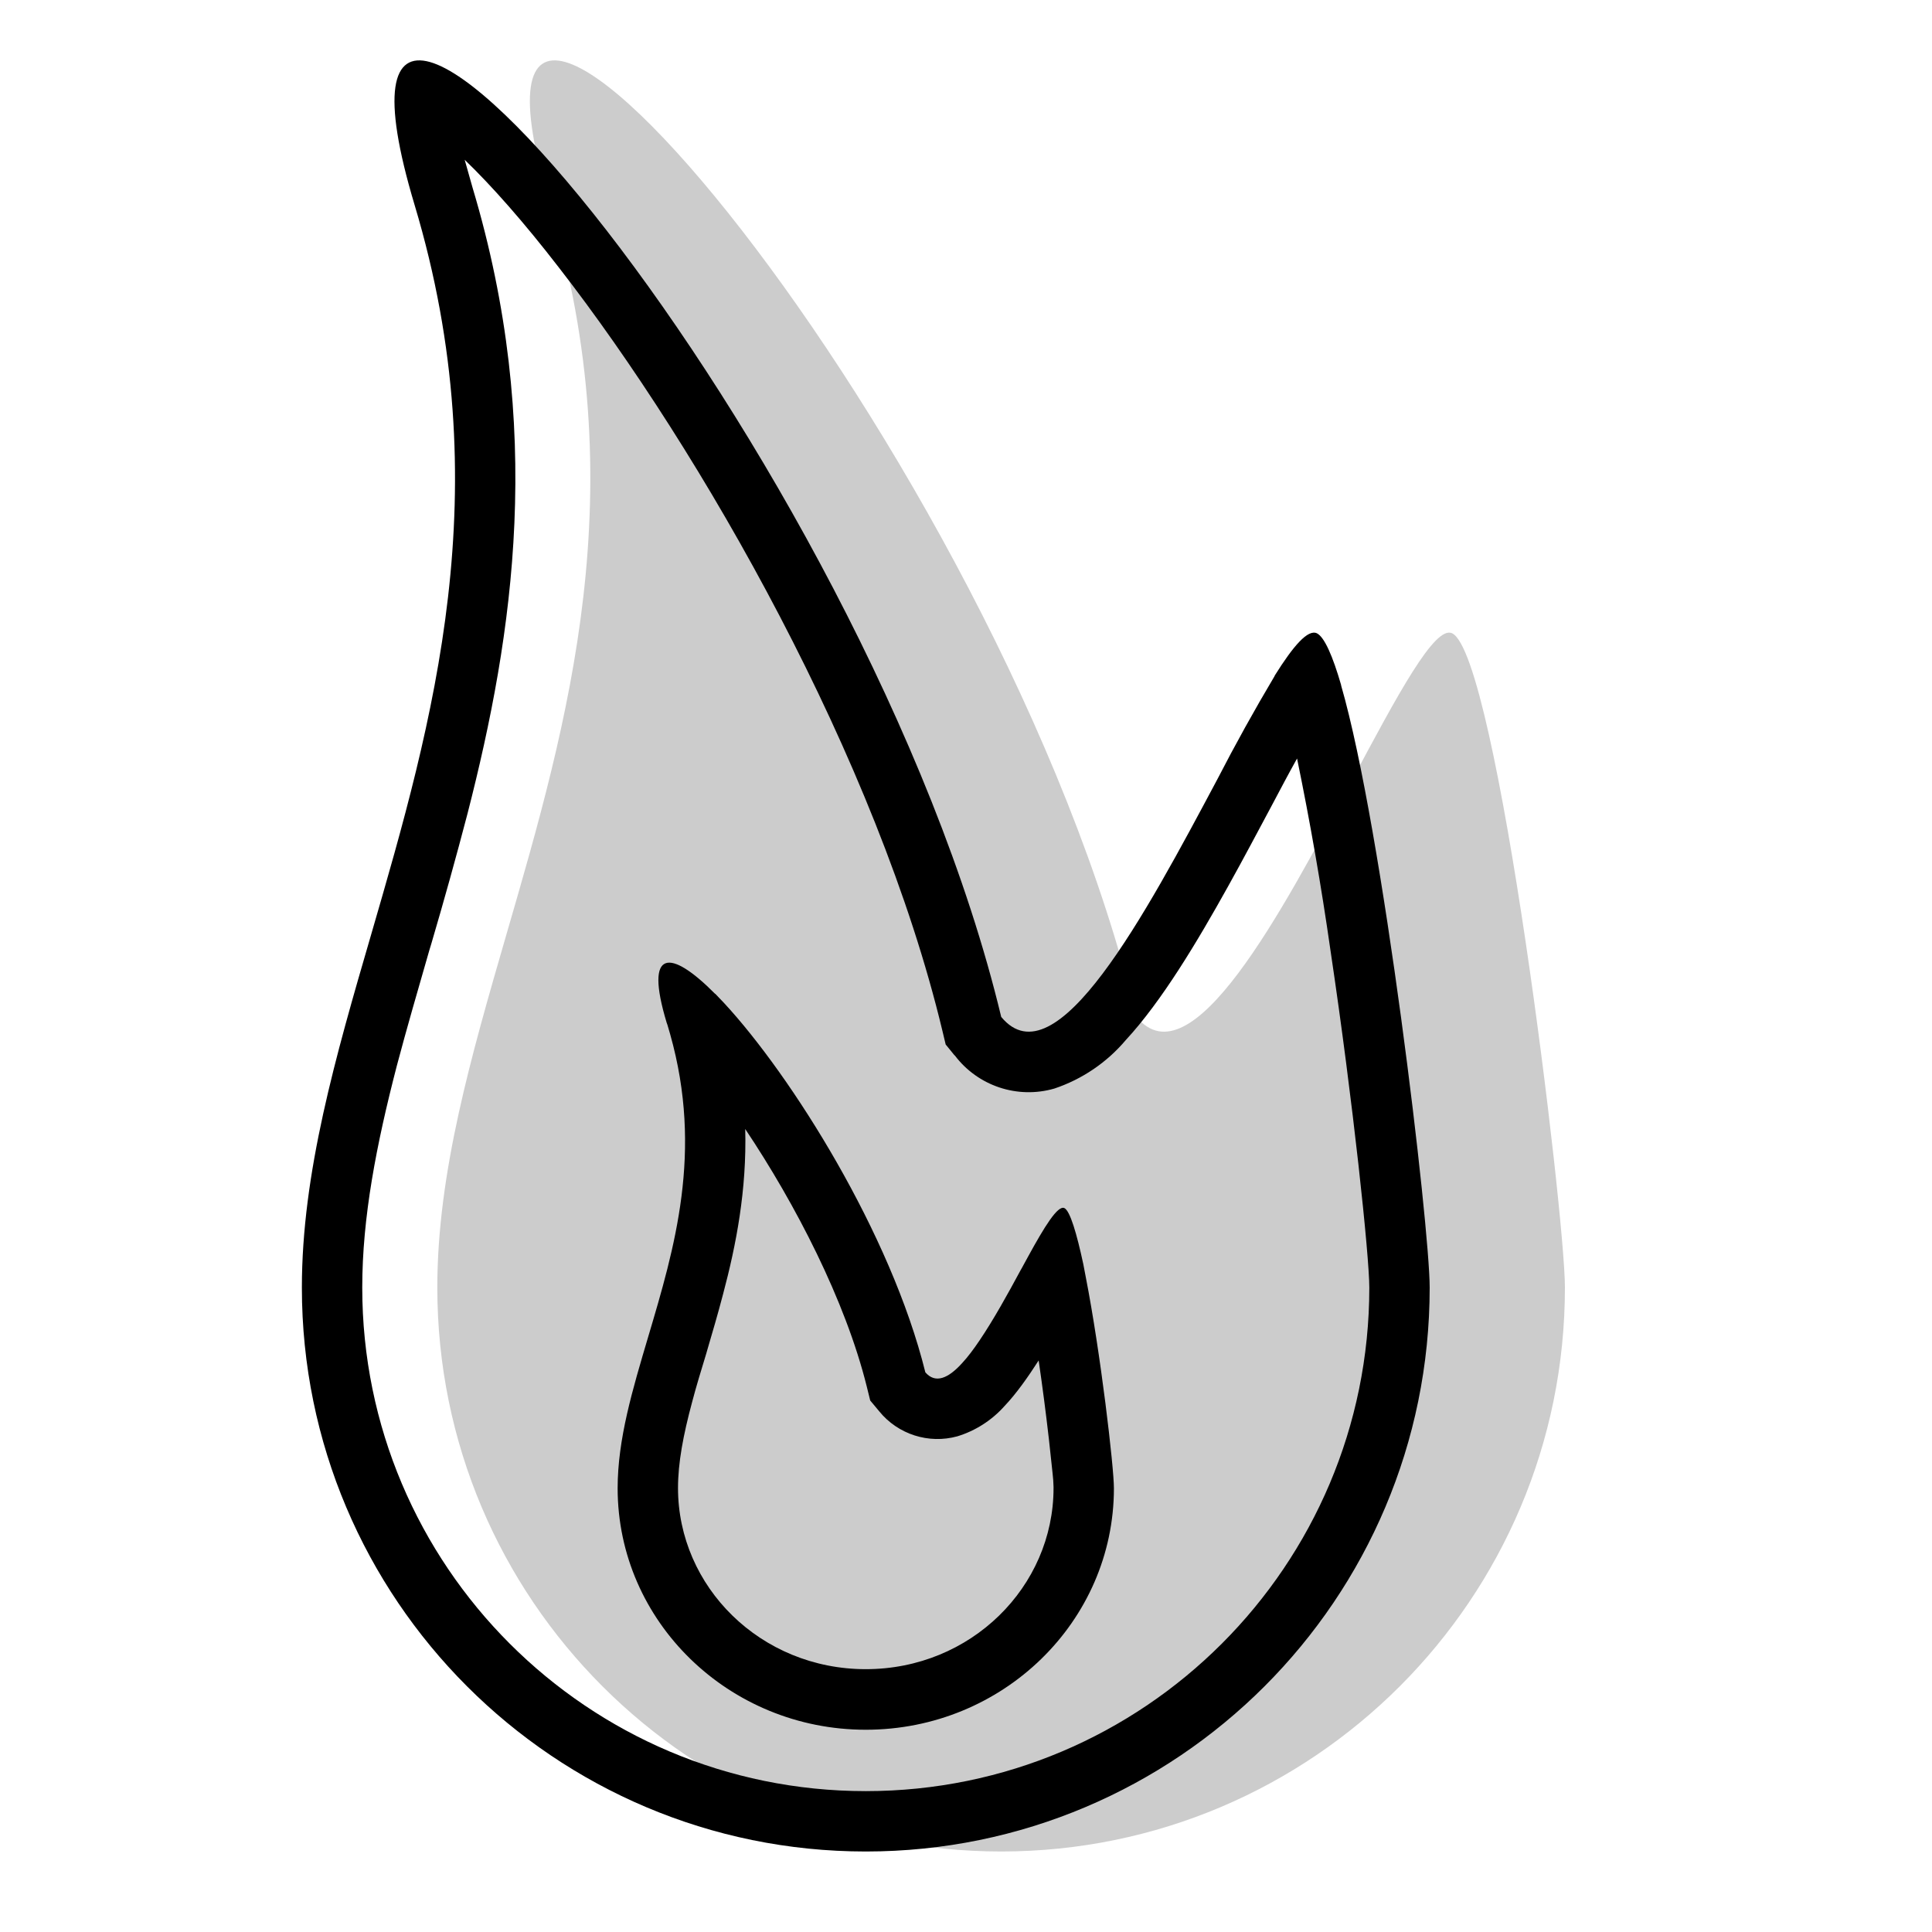
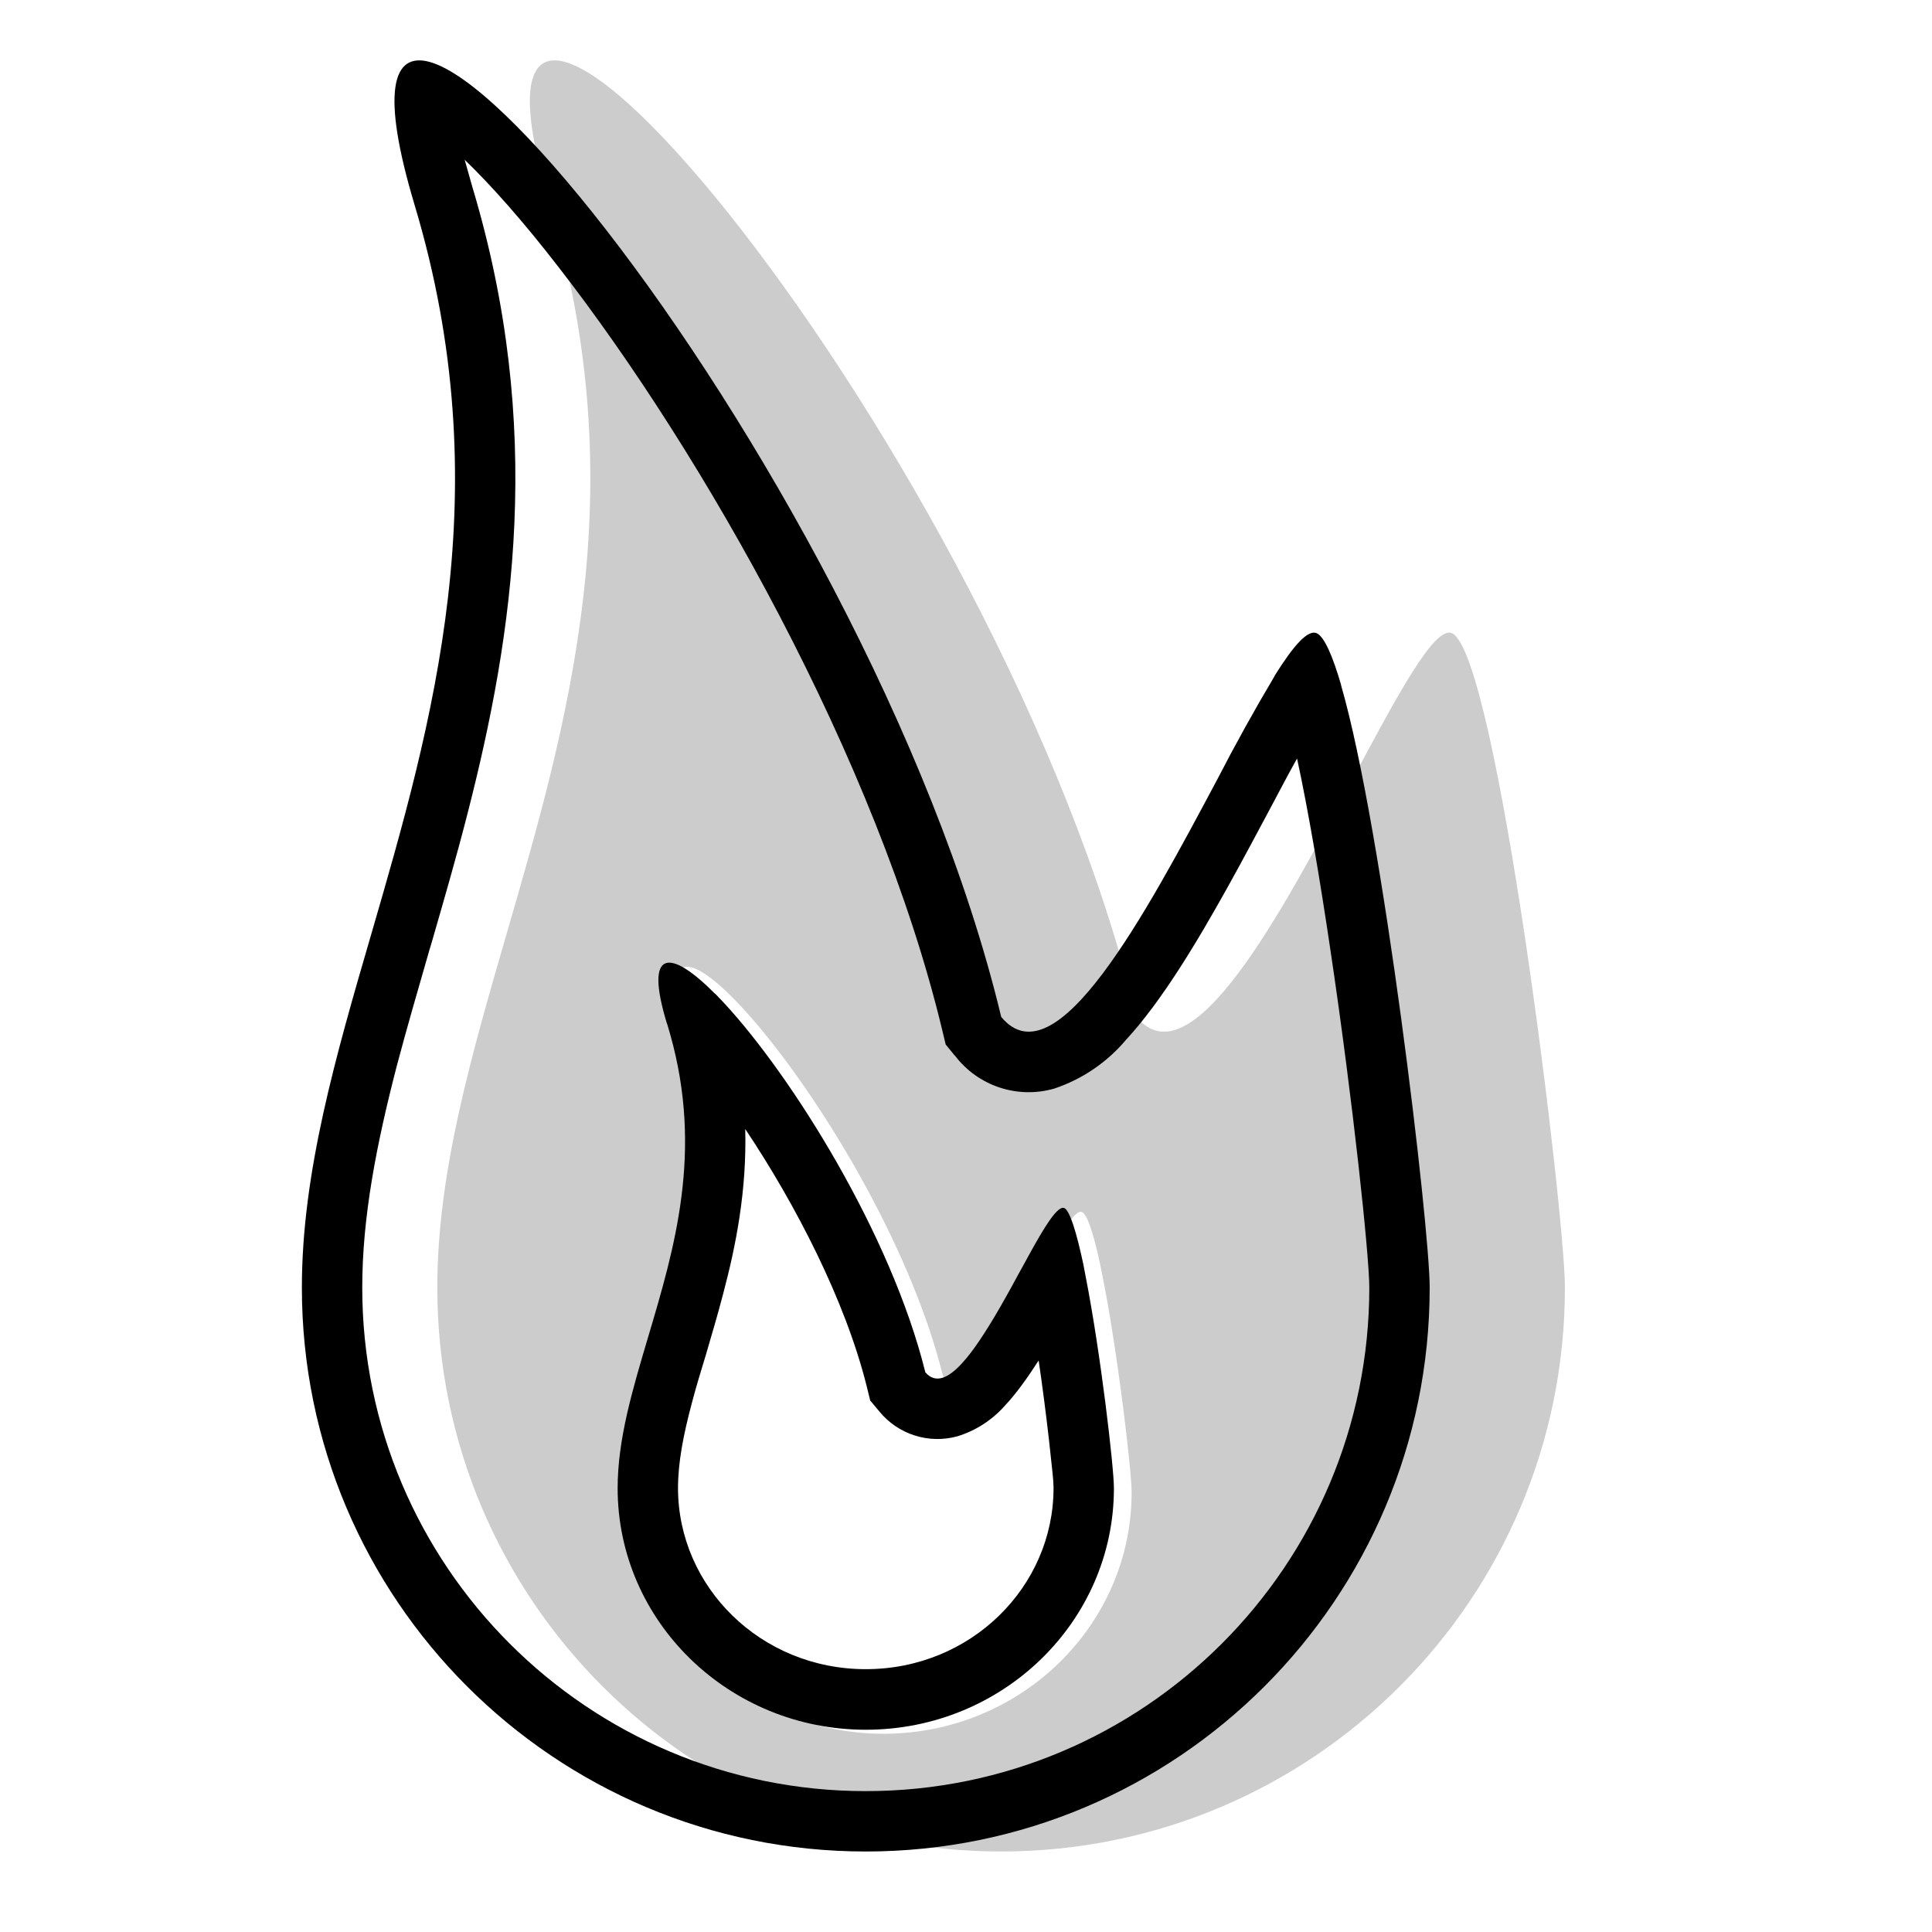
<svg aria-hidden="true" class="svg-spot spotFireLg" width="96" height="96" viewBox="0 0 96 96">
-   <path opacity=".2" d="M49.75 92a28.02 28.02 0 01-28.02-28.02c0-5.7 1.67-11.46 3.44-17.57 3.05-10.5 6.4-22.07 2.16-36.23C20.6-12.24 49.75 22.5 56.47 50.53c2.71 3.28 7.18-5.11 10.73-11.8 2.23-4.17 4.1-7.69 4.96-7.26 2.25 1.12 5.6 28.85 5.6 32.5a28.02 28.02 0 01-28 28.03zm-5.85-5.85c-6.8 0-12.32-5.38-12.32-12 0-2.44.73-4.9 1.51-7.53 1.34-4.5 2.82-9.45.95-15.51-2.96-9.6 9.86 5.28 12.82 17.28 1.2 1.4 3.16-2.19 4.73-5.05.97-1.8 1.8-3.3 2.18-3.11.98.48 2.46 12.35 2.46 13.92 0 6.62-5.52 12-12.33 12z" />
-   <path d="M35.54 49.38l.43.45c3.34 3.6 8.3 11.46 10.01 18.36.5.58 1.14.3 1.82-.45.29-.31.58-.7.87-1.13.69-1.02 1.4-2.3 2.03-3.47l.09-.16.3-.55c.8-1.46 1.47-2.56 1.8-2.4.28.14.61 1.25.94 2.79l.12.63c.74 3.78 1.4 9.45 1.4 10.5 0 6.62-5.52 12-12.33 12-6.8 0-12.33-5.38-12.33-12 0-2.44.74-4.9 1.52-7.53 1.3-4.38 2.74-9.18 1.09-15.03l-.14-.48-.03-.08c-1.14-3.76.2-3.67 2.4-1.45zm8.15 20.75l-.45-.54-.17-.69c-1.06-4.27-3.55-9.08-6.04-12.8.08 3.03-.45 5.76-1.1 8.2-.26 1-.54 1.94-.8 2.83l-.04.14c-.26.85-.5 1.64-.7 2.4-.44 1.64-.7 3.01-.7 4.27 0 4.9 4.1 9 9.33 9s9.33-4.1 9.33-9v-.05a6.9 6.9 0 00-.05-.7l-.18-1.67a126.2 126.2 0 00-.51-3.92c-.52.81-1.1 1.64-1.7 2.27a5.16 5.16 0 01-2.34 1.5 3.73 3.73 0 01-3.88-1.24zm27.35-6.15c0-3.04-2.32-22.73-4.4-29.92v-.02c-.42-1.45-.83-2.38-1.2-2.57-.45-.22-1.18.63-2.1 2.1l-.01.03a96.94 96.94 0 00-2.85 5.14c-3.56 6.68-8.02 15.07-10.73 11.79C43.02 22.5 13.88-12.24 20.6 10.18c4.25 14.16.9 25.73-2.15 36.23C16.67 52.52 15 58.28 15 63.98a28.02 28.02 0 1056.04 0zm-23.6-11.54a4.6 4.6 0 004.95 1.65 7.95 7.95 0 003.55-2.41c1.78-1.92 3.55-4.88 5.09-7.65.78-1.4 1.48-2.73 2.14-3.96.44-.83.86-1.63 1.28-2.38a158.4 158.4 0 011.66 9.53c1.13 7.57 1.93 15.2 1.93 16.76a25.02 25.02 0 11-50.04 0c0-3.49.7-7.1 1.72-11.03.49-1.85 1.04-3.74 1.61-5.72l.1-.33a218 218 0 001.8-6.47c2.3-8.96 3.83-19.16.25-31.11l-.39-1.38c1.35 1.3 2.94 3.1 4.67 5.34 7.12 9.16 15.84 24.47 19.07 37.95l.16.67.44.54z" />
+   <path opacity=".2" d="M49.75 92a28.02 28.02 0 01-28.02-28.02c0-5.7 1.67-11.46 3.44-17.57 3.05-10.5 6.4-22.07 2.16-36.23C20.6-12.24 49.75 22.5 56.47 50.53c2.71 3.28 7.18-5.11 10.73-11.8 2.23-4.17 4.1-7.69 4.96-7.26 2.25 1.12 5.6 28.85 5.6 32.5a28.02 28.02 0 01-28 28.03zm-5.85-5.85c6.81 0 12.33-5.38 12.33-12 0-1.57-1.48-13.44-2.46-13.92-.38-.19-1.2 1.32-2.18 3.1-1.57 2.87-3.53 6.46-4.73 5.06-2.96-12-15.78-26.88-12.82-17.28 1.87 6.06.4 11.02-.95 15.51-.78 2.62-1.52 5.09-1.52 7.53 0 6.62 5.53 12 12.33 12z" />
+   <path d="M35.54 49.38l.43.45c3.34 3.6 8.3 11.46 10.01 18.36.5.58 1.14.3 1.82-.45.29-.31.58-.7.87-1.13.69-1.02 1.4-2.3 2.03-3.47l.09-.16.3-.55c.8-1.46 1.47-2.56 1.8-2.4.28.14.61 1.25.94 2.79l.12.63c.74 3.78 1.4 9.45 1.4 10.5 0 6.62-5.52 12-12.33 12-6.8 0-12.33-5.38-12.33-12 0-2.44.74-4.9 1.52-7.53 1.3-4.38 2.74-9.18 1.09-15.03l-.14-.48-.03-.08c-1.14-3.76.2-3.67 2.4-1.45zm8.15 20.75l-.45-.54-.17-.69c-1.06-4.27-3.55-9.08-6.04-12.8.08 3.03-.45 5.76-1.1 8.2-.26 1-.54 1.94-.8 2.83l-.04.14c-.26.85-.5 1.64-.7 2.4-.44 1.64-.7 3.01-.7 4.27 0 4.9 4.1 9 9.33 9s9.33-4.1 9.33-9v-.05a8.17 8.17 0 00-.05-.7l-.18-1.67a125.9 125.9 0 00-.51-3.92c-.52.81-1.1 1.64-1.7 2.27a5.16 5.16 0 01-2.34 1.5 3.73 3.73 0 01-3.88-1.24zm27.35-6.15c0-3.04-2.32-22.73-4.4-29.92v-.02c-.42-1.45-.83-2.38-1.2-2.57-.45-.22-1.18.63-2.1 2.1l-.01.03a96.94 96.94 0 00-2.85 5.14c-3.56 6.68-8.02 15.07-10.73 11.79C43.02 22.5 13.88-12.24 20.6 10.18c4.25 14.16.9 25.73-2.15 36.23C16.67 52.52 15 58.28 15 63.98a28.02 28.02 0 0056.04 0zm-23.6-11.54a4.6 4.6 0 004.95 1.65 7.95 7.95 0 003.55-2.41c1.78-1.92 3.55-4.88 5.09-7.65.78-1.4 1.48-2.73 2.14-3.96.44-.83.86-1.63 1.28-2.38.57 2.64 1.14 6.02 1.66 9.53 1.13 7.57 1.93 15.2 1.93 16.76a25.02 25.02 0 01-50.04 0c0-3.49.7-7.1 1.72-11.03.49-1.85 1.04-3.74 1.61-5.72l.1-.33c.6-2.08 1.23-4.24 1.8-6.47 2.3-8.96 3.83-19.16.25-31.11l-.39-1.38c1.35 1.3 2.94 3.1 4.67 5.34 7.12 9.16 15.84 24.47 19.07 37.95l.16.67.44.54z" />
</svg>
